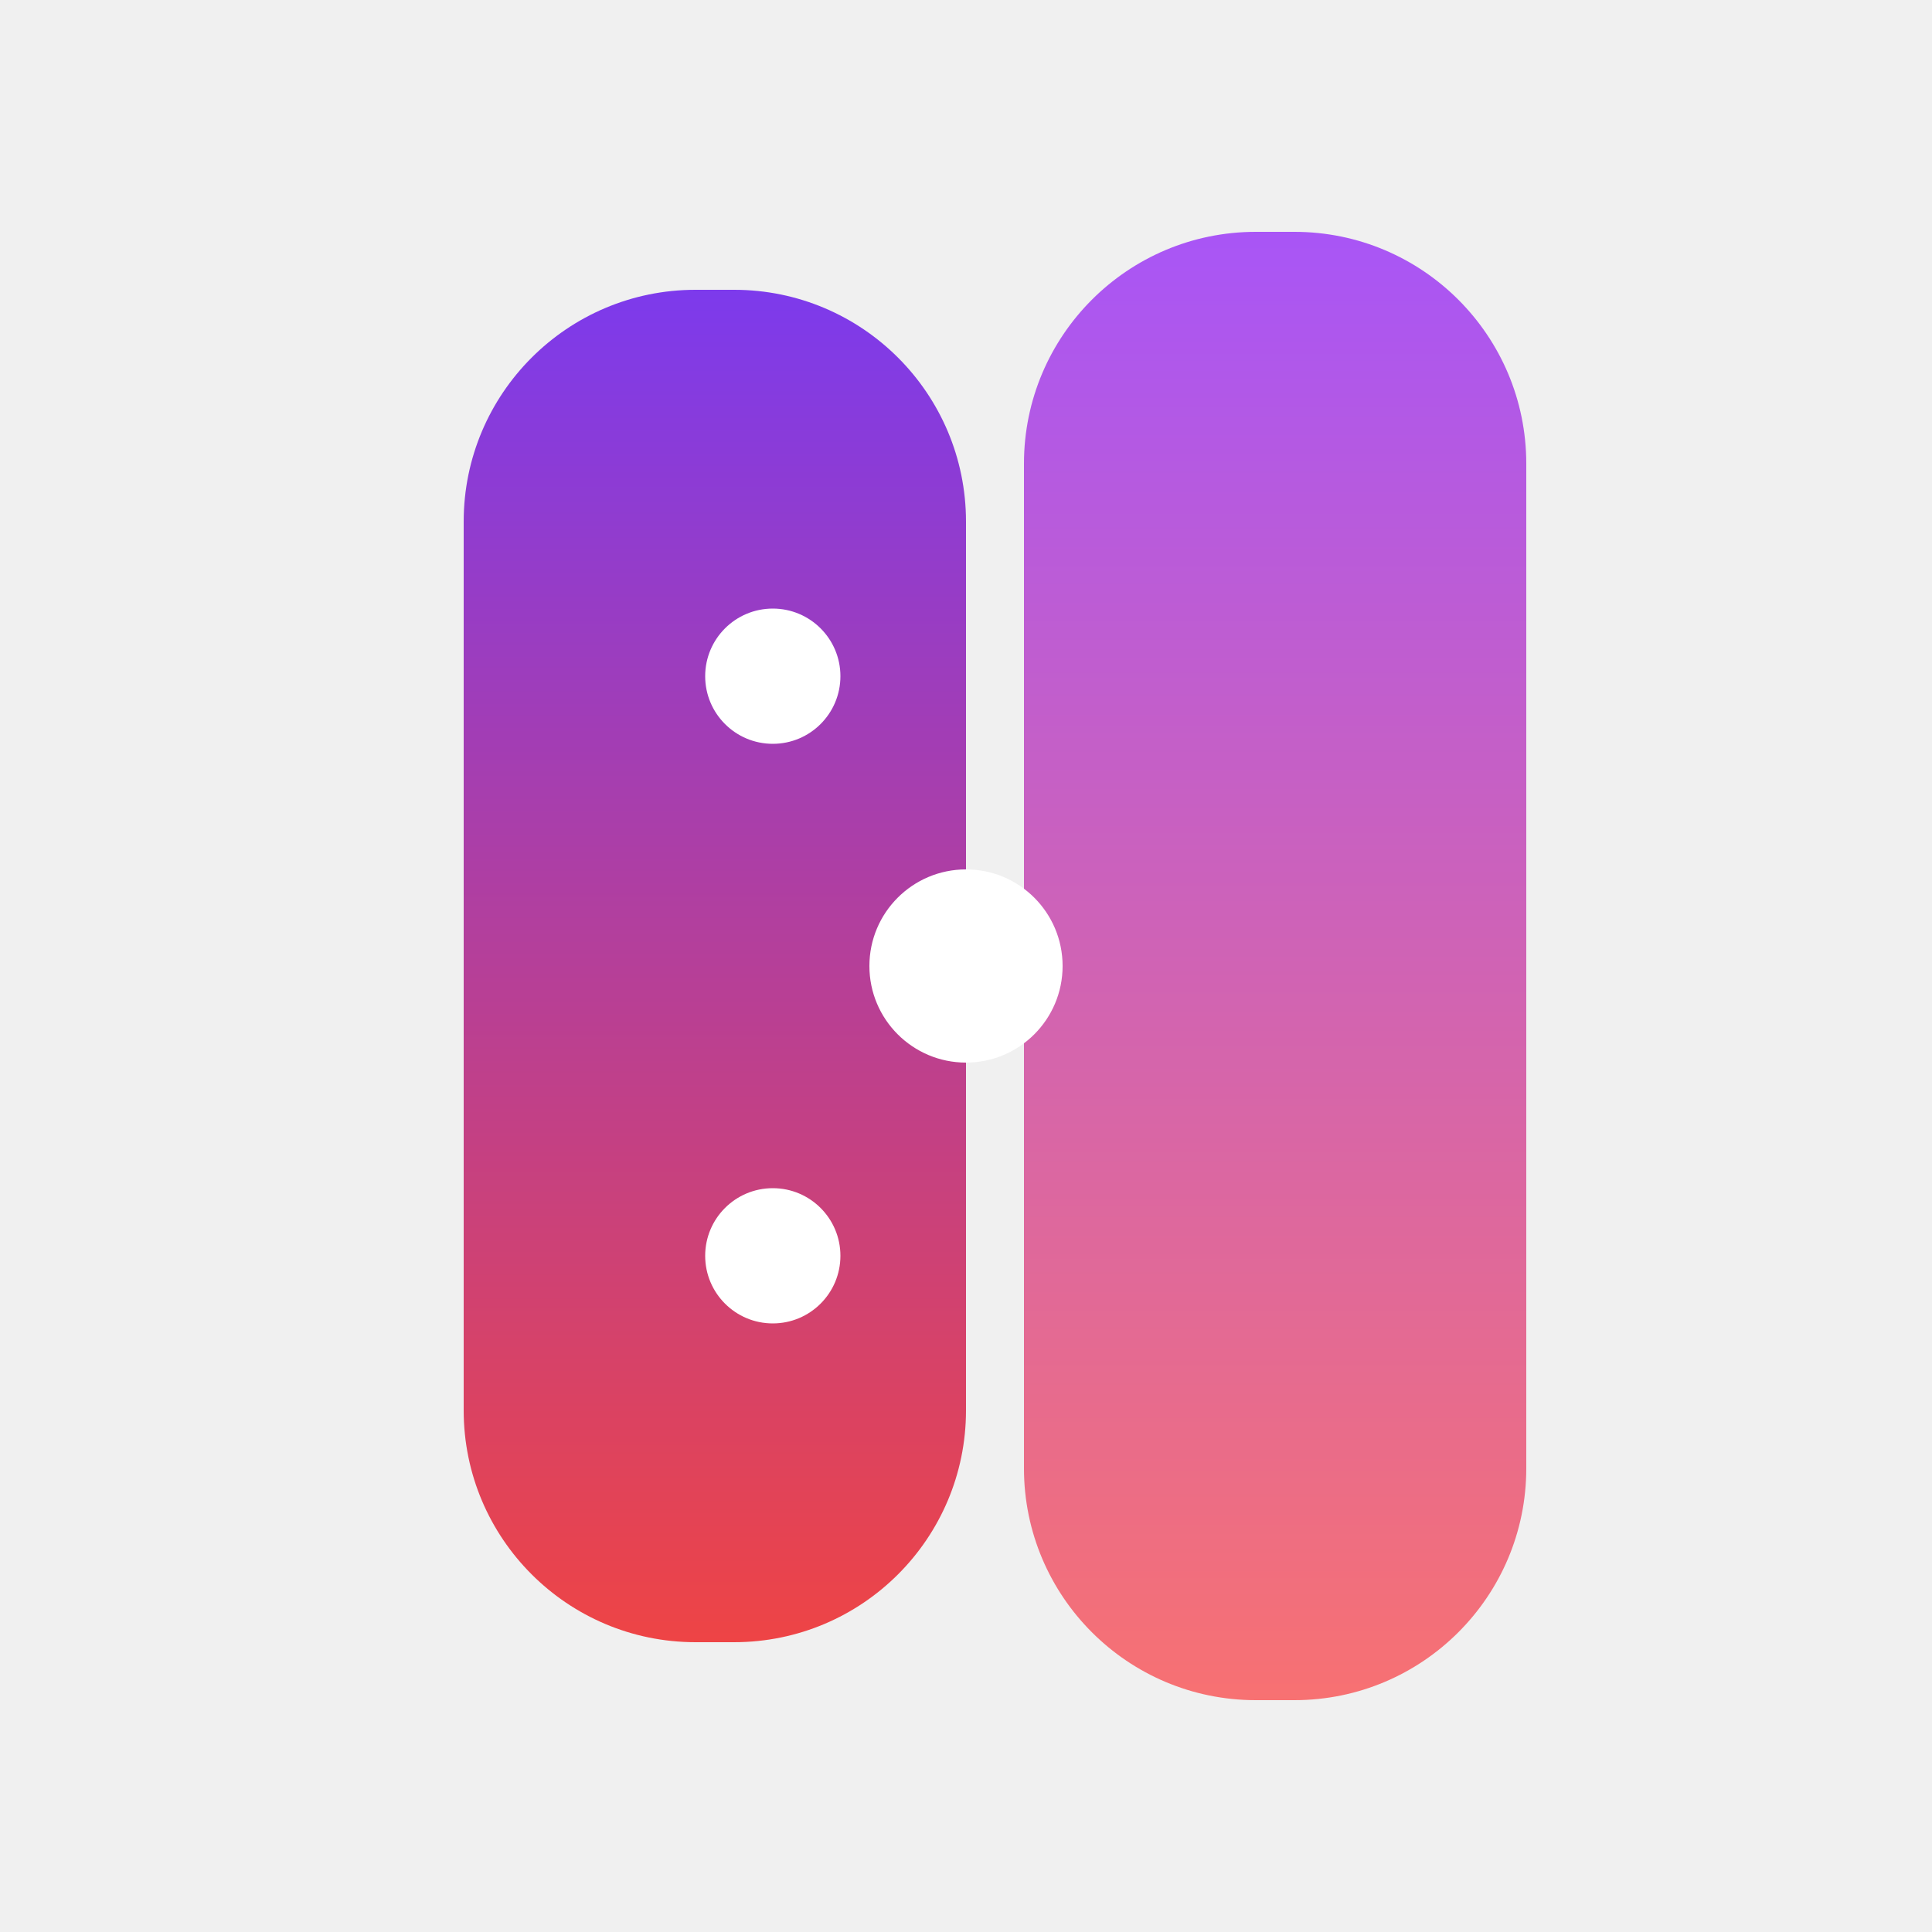
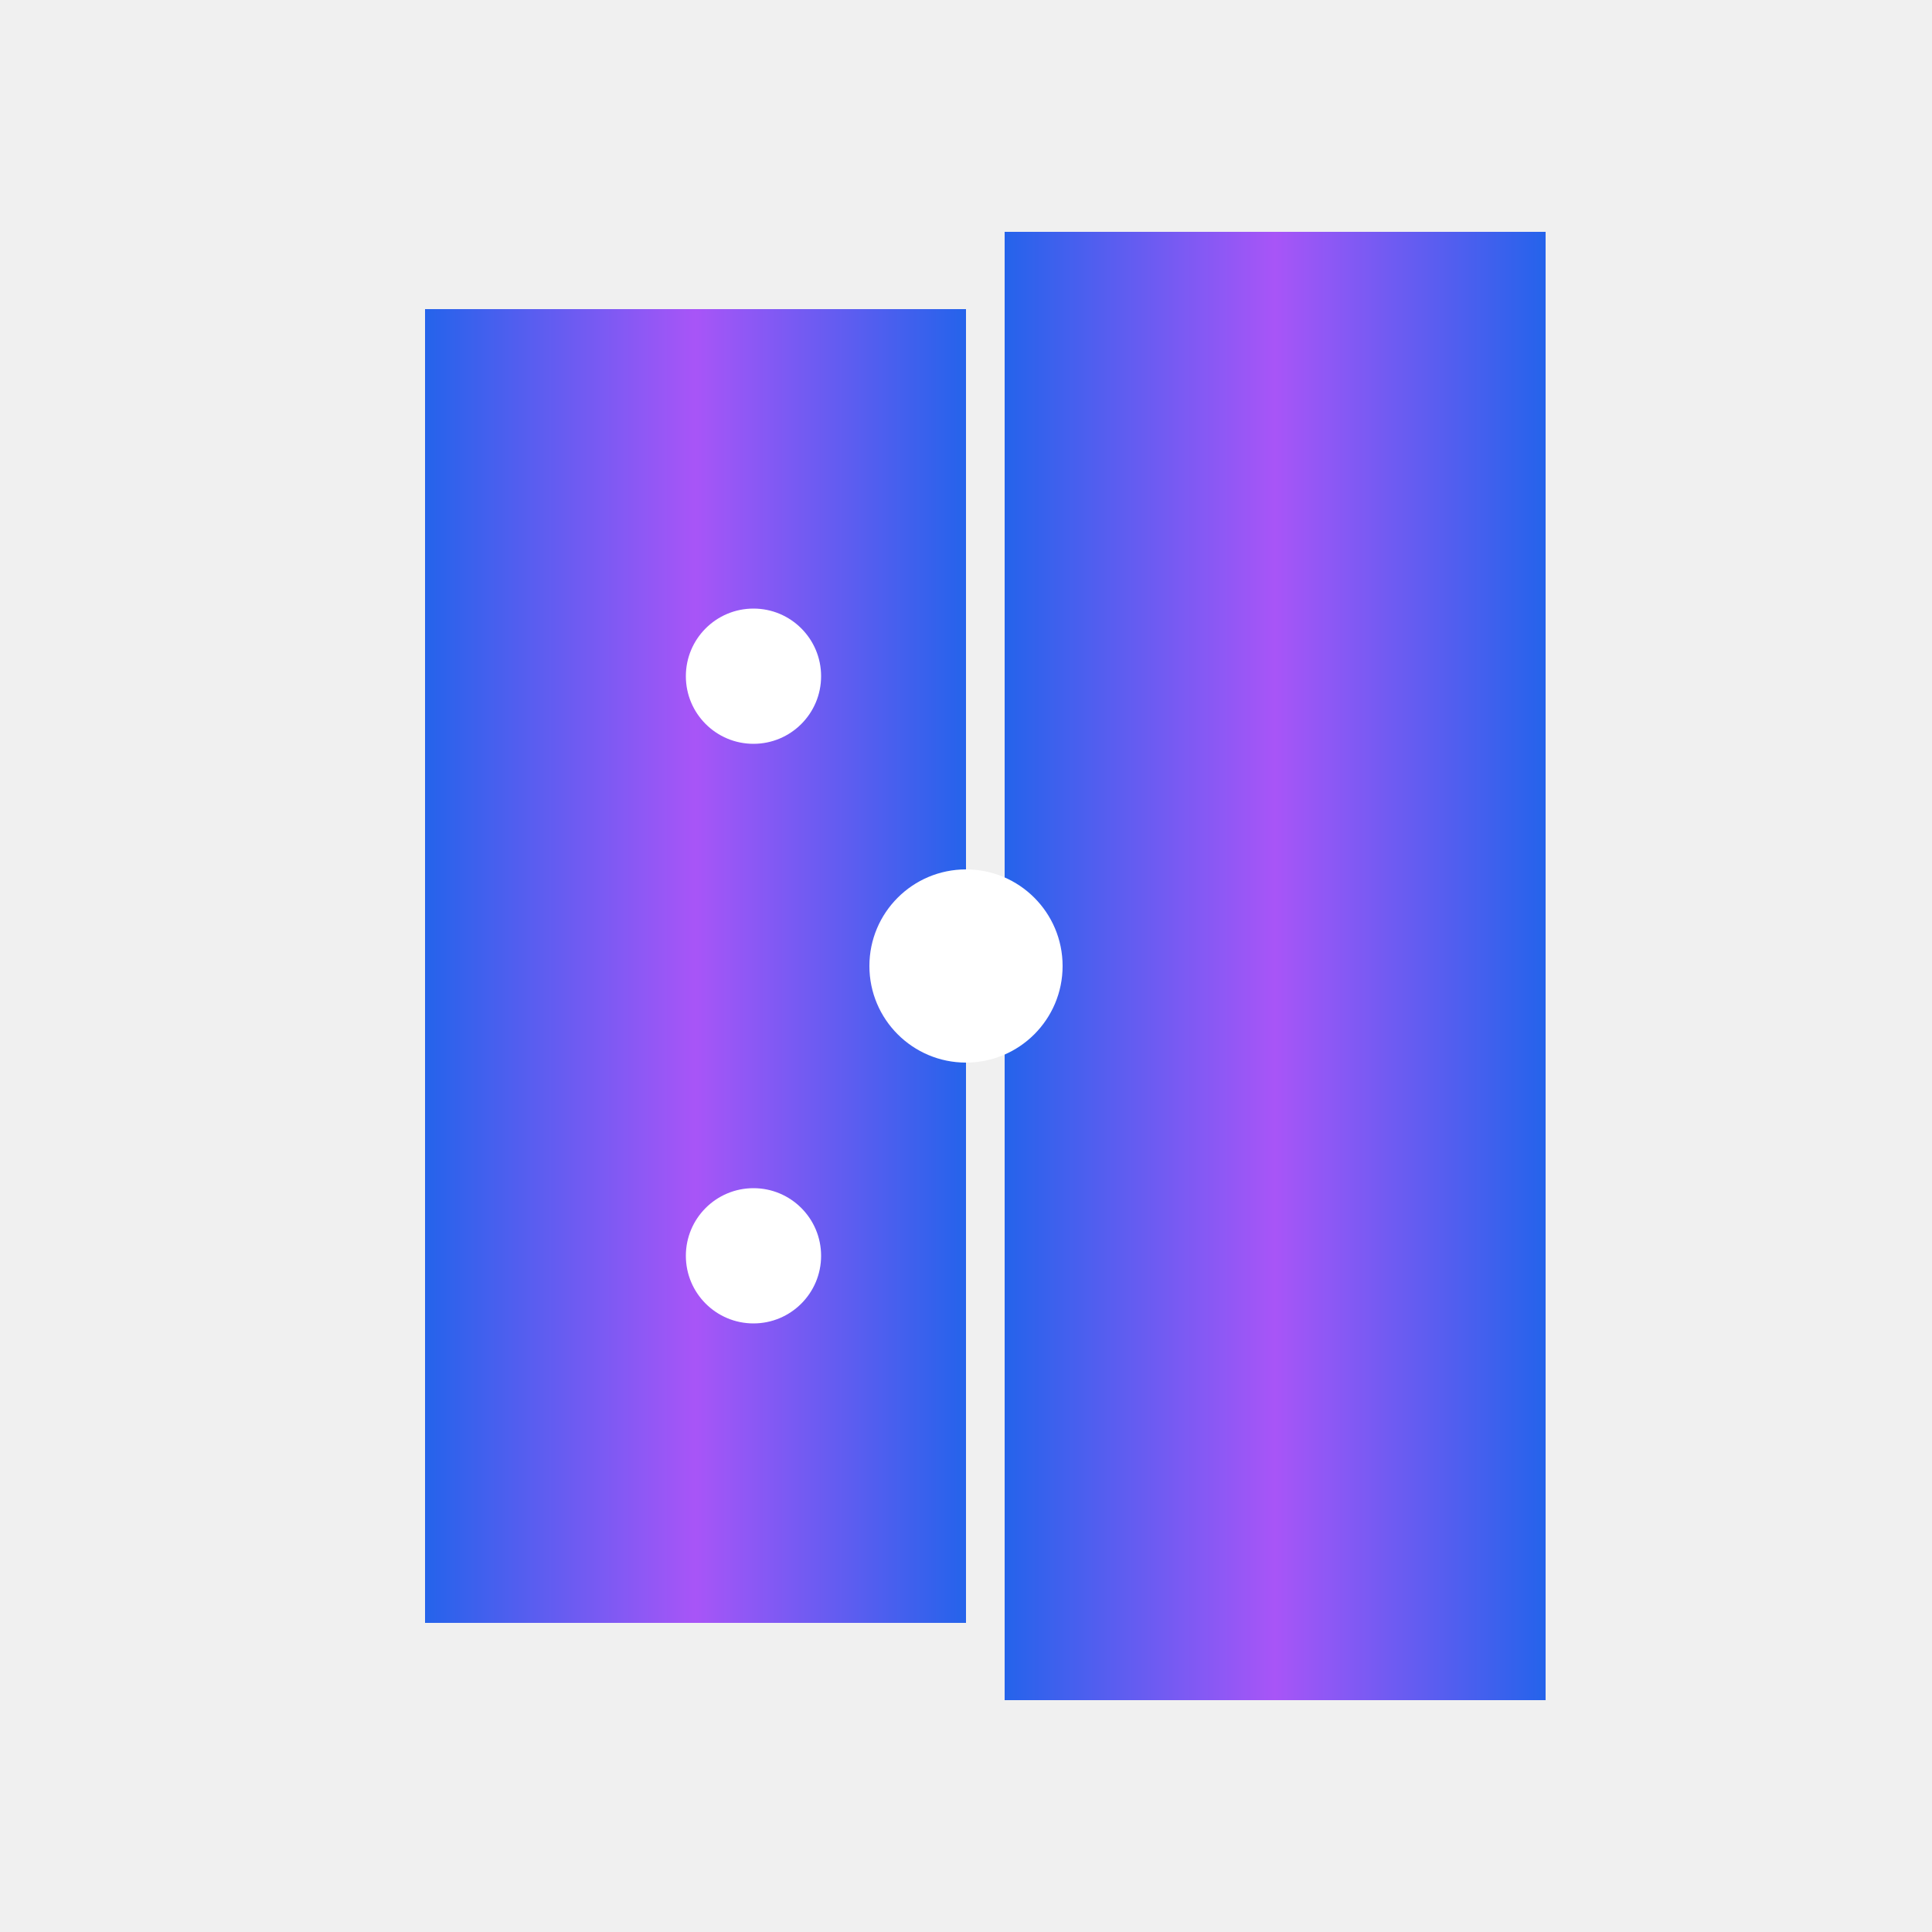
<svg xmlns="http://www.w3.org/2000/svg" viewBox="0 0 200 200">
  <defs>
-     <linearGradient id="grad1" x1="0%" y1="0%" x2="0%" y2="100%">
-       <stop offset="0%" stop-color="#7c3aed" />
-       <stop offset="100%" stop-color="#ef4444" />
-     </linearGradient>
-     <linearGradient id="grad2" x1="0%" y1="0%" x2="0%" y2="100%">
-       <stop offset="0%" stop-color="#a855f7" />
-       <stop offset="100%" stop-color="#f87171" />
+     <linearGradient id="g" x1="0%" y1="0%" x2="100%" y2="0%">
+       <stop offset="0%" stop-color="#2563eb" />
+       <stop offset="50%" stop-color="#a855f7" />
+       <stop offset="100%" stop-color="#2563eb" />
    </linearGradient>
  </defs>
-   <rect x="48" y="30" width="52" height="140" rx="24" fill="url(#grad1)" />
-   <rect x="106" y="24" width="52" height="152" rx="24" fill="url(#grad2)" />
+   <rect x="44" y="32" width="56" height="136" rx="0" fill="url(#g)" />
+   <rect x="104" y="24" width="56" height="152" rx="0" fill="url(#g)" />
  <circle cx="100" cy="100" r="10" fill="#ffffff" />
-   <circle cx="80" cy="70" r="7" fill="#ffffff" />
-   <circle cx="80" cy="130" r="7" fill="#ffffff" />
+   <circle cx="78" cy="70" r="7" fill="#ffffff" />
+   <circle cx="78" cy="130" r="7" fill="#ffffff" />
</svg>
